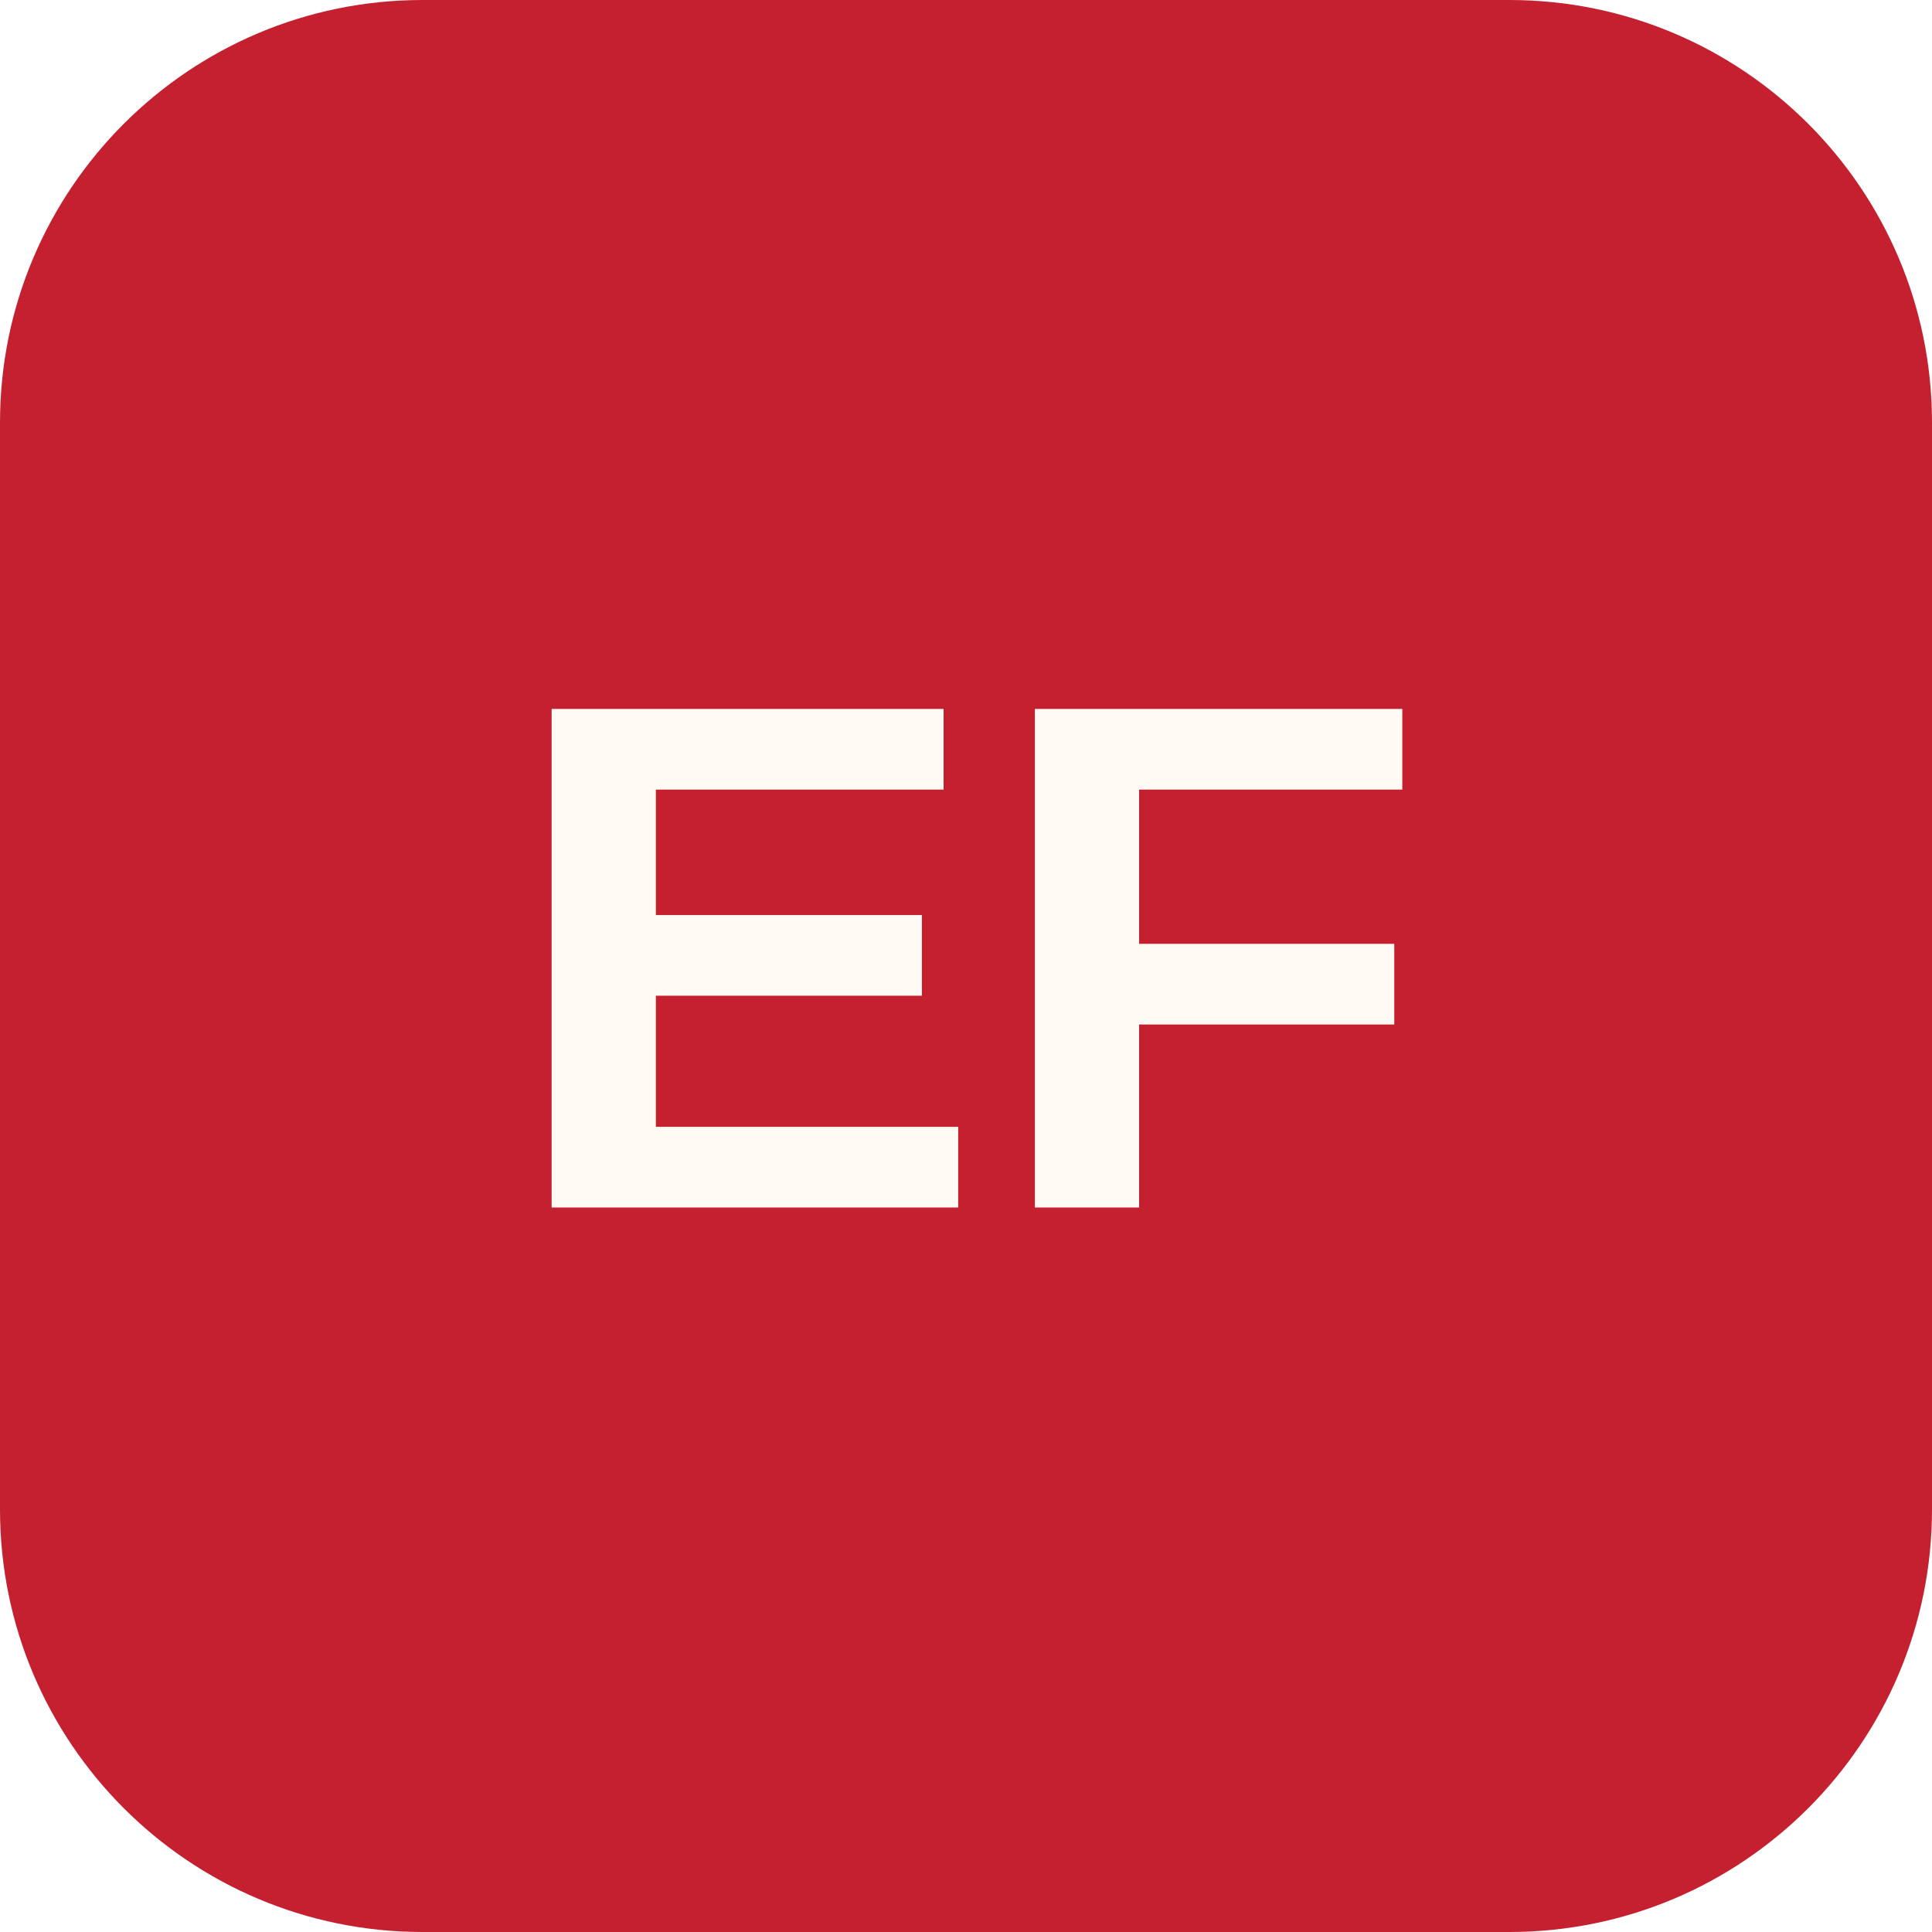
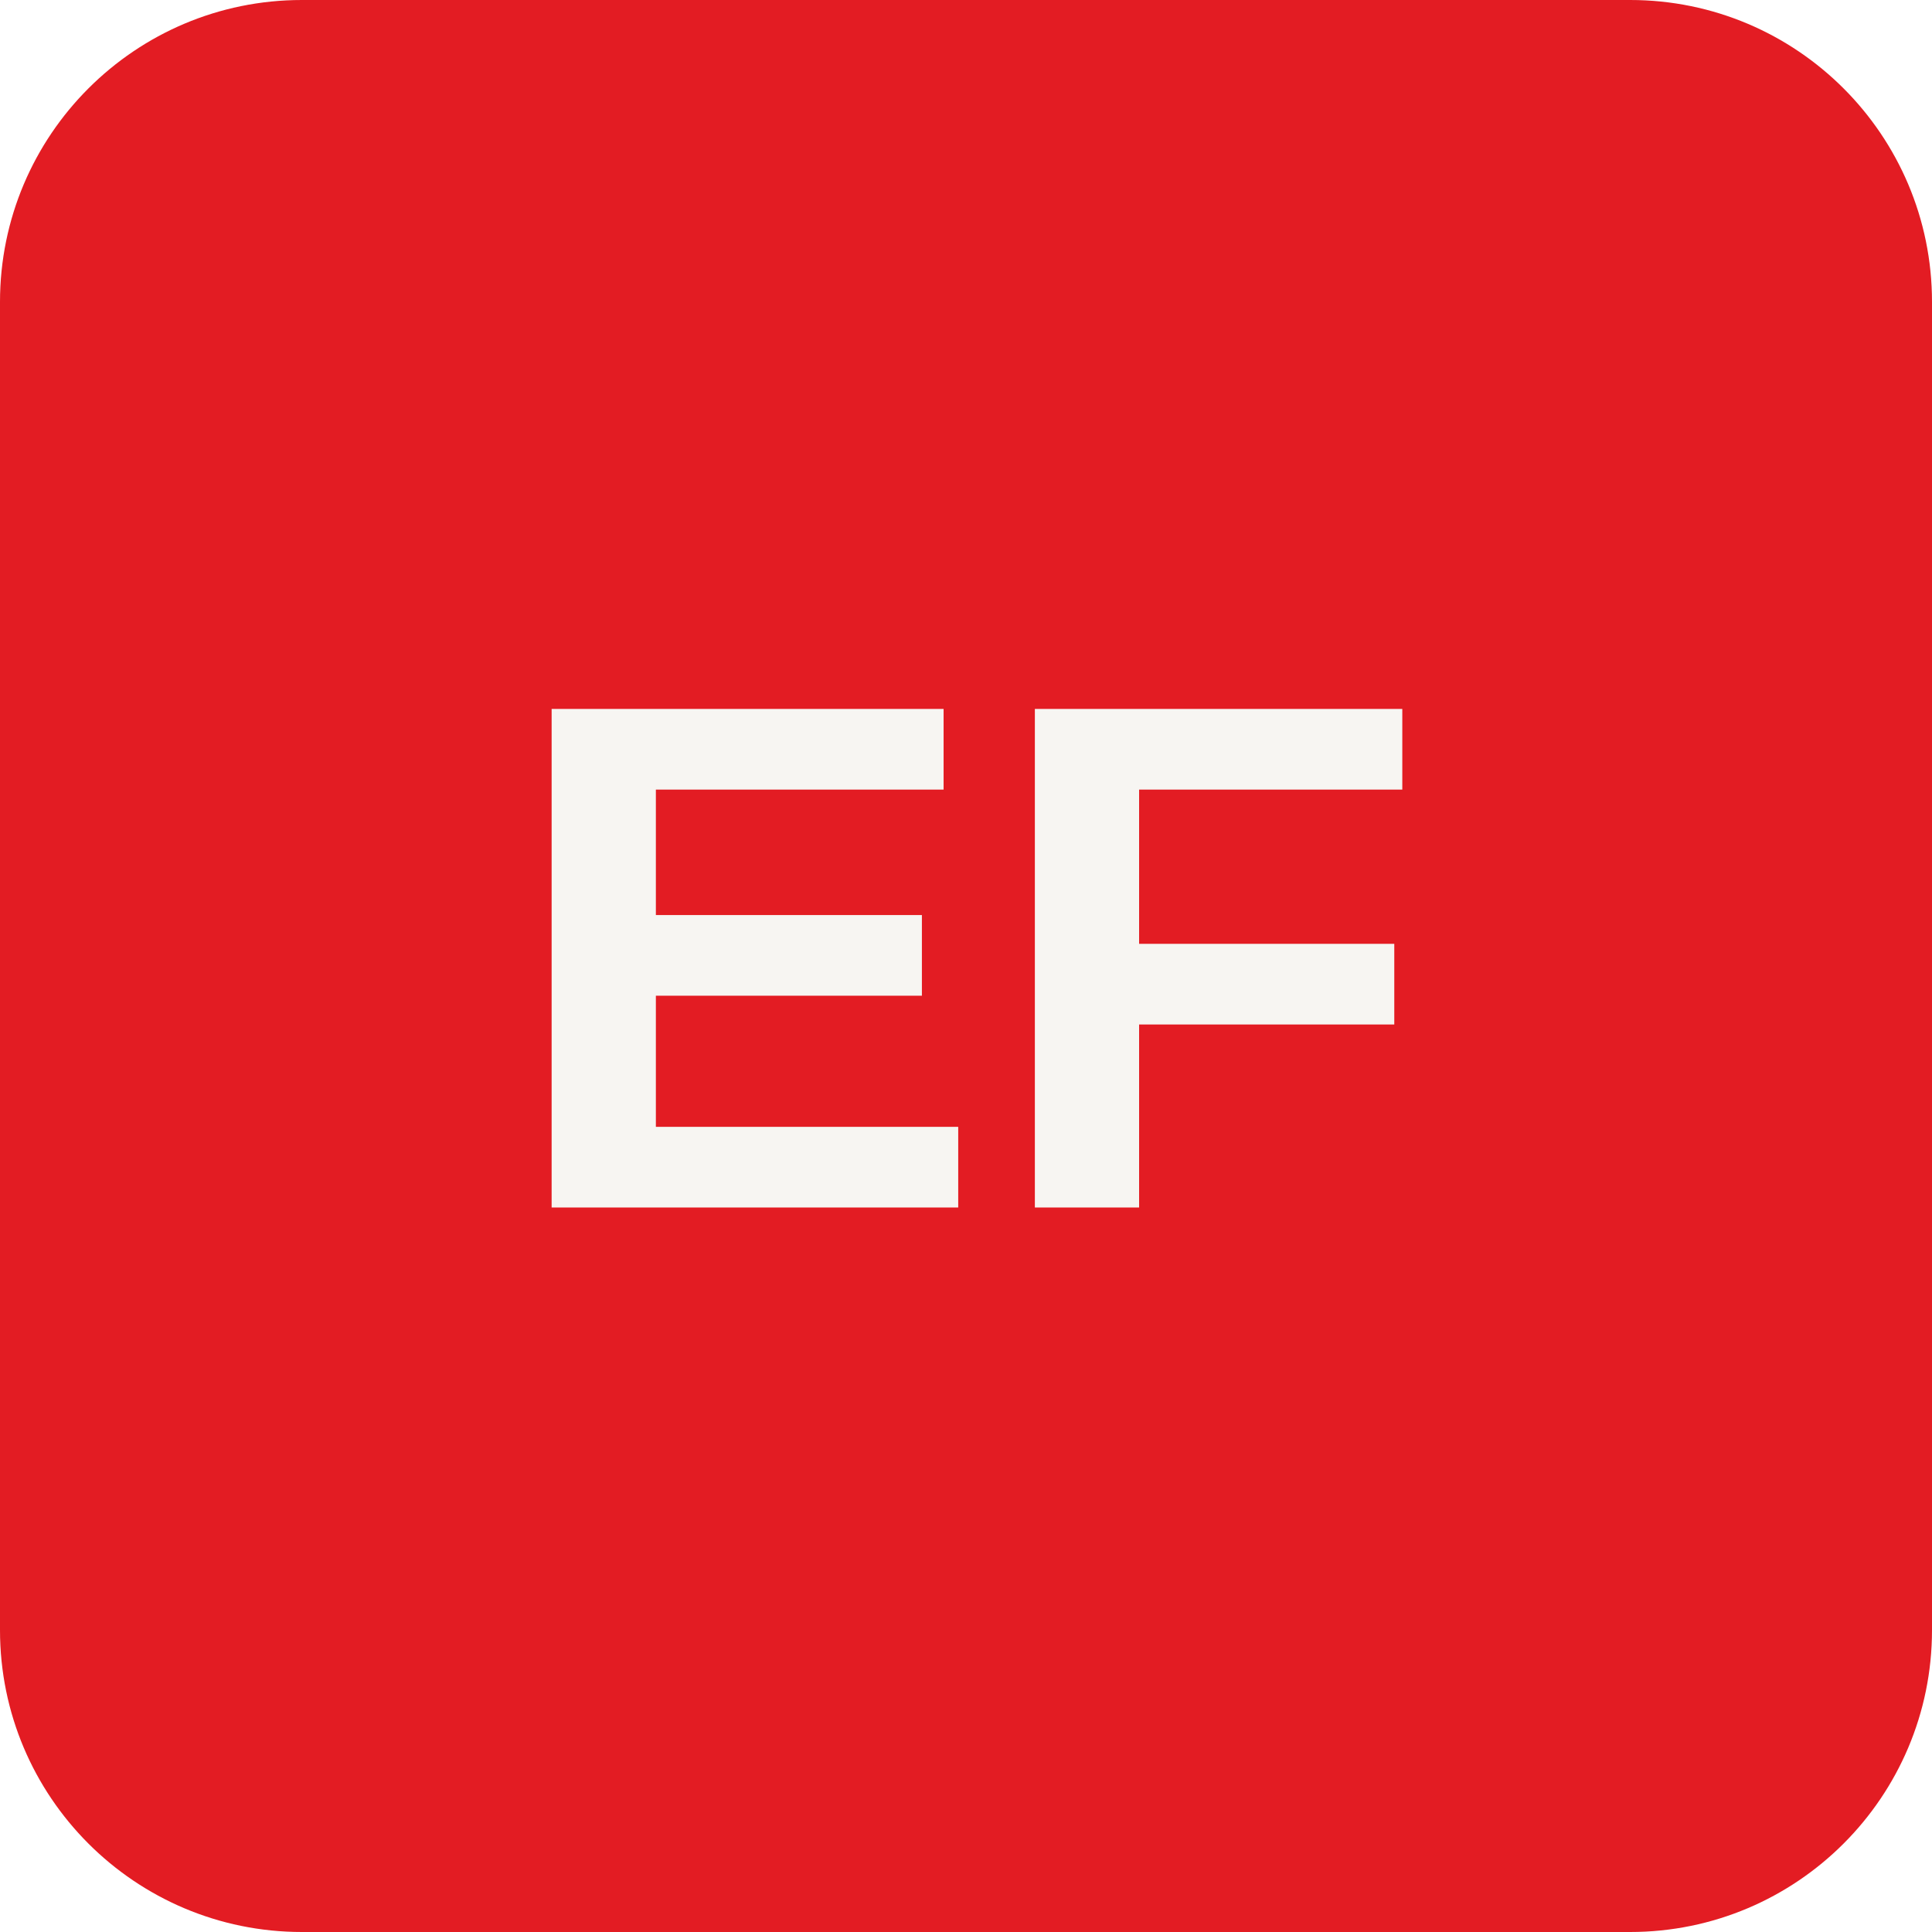
<svg xmlns="http://www.w3.org/2000/svg" viewBox="0 0 64 64">
-   <rect width="64" height="64" rx="14" fill="#c42030" />
-   <text x="32" y="40" font-family="Arial, Helvetica, sans-serif" font-size="24" font-weight="800" text-anchor="middle" fill="#fffaf3">EF</text>
+   <rect width="64" height="64" rx="10" fill="#E31C23" />
+   <text x="32" y="40" font-family="Arial, Helvetica, sans-serif" font-size="24" font-weight="800" text-anchor="middle" fill="#F7F5F2">EF</text>
</svg>
